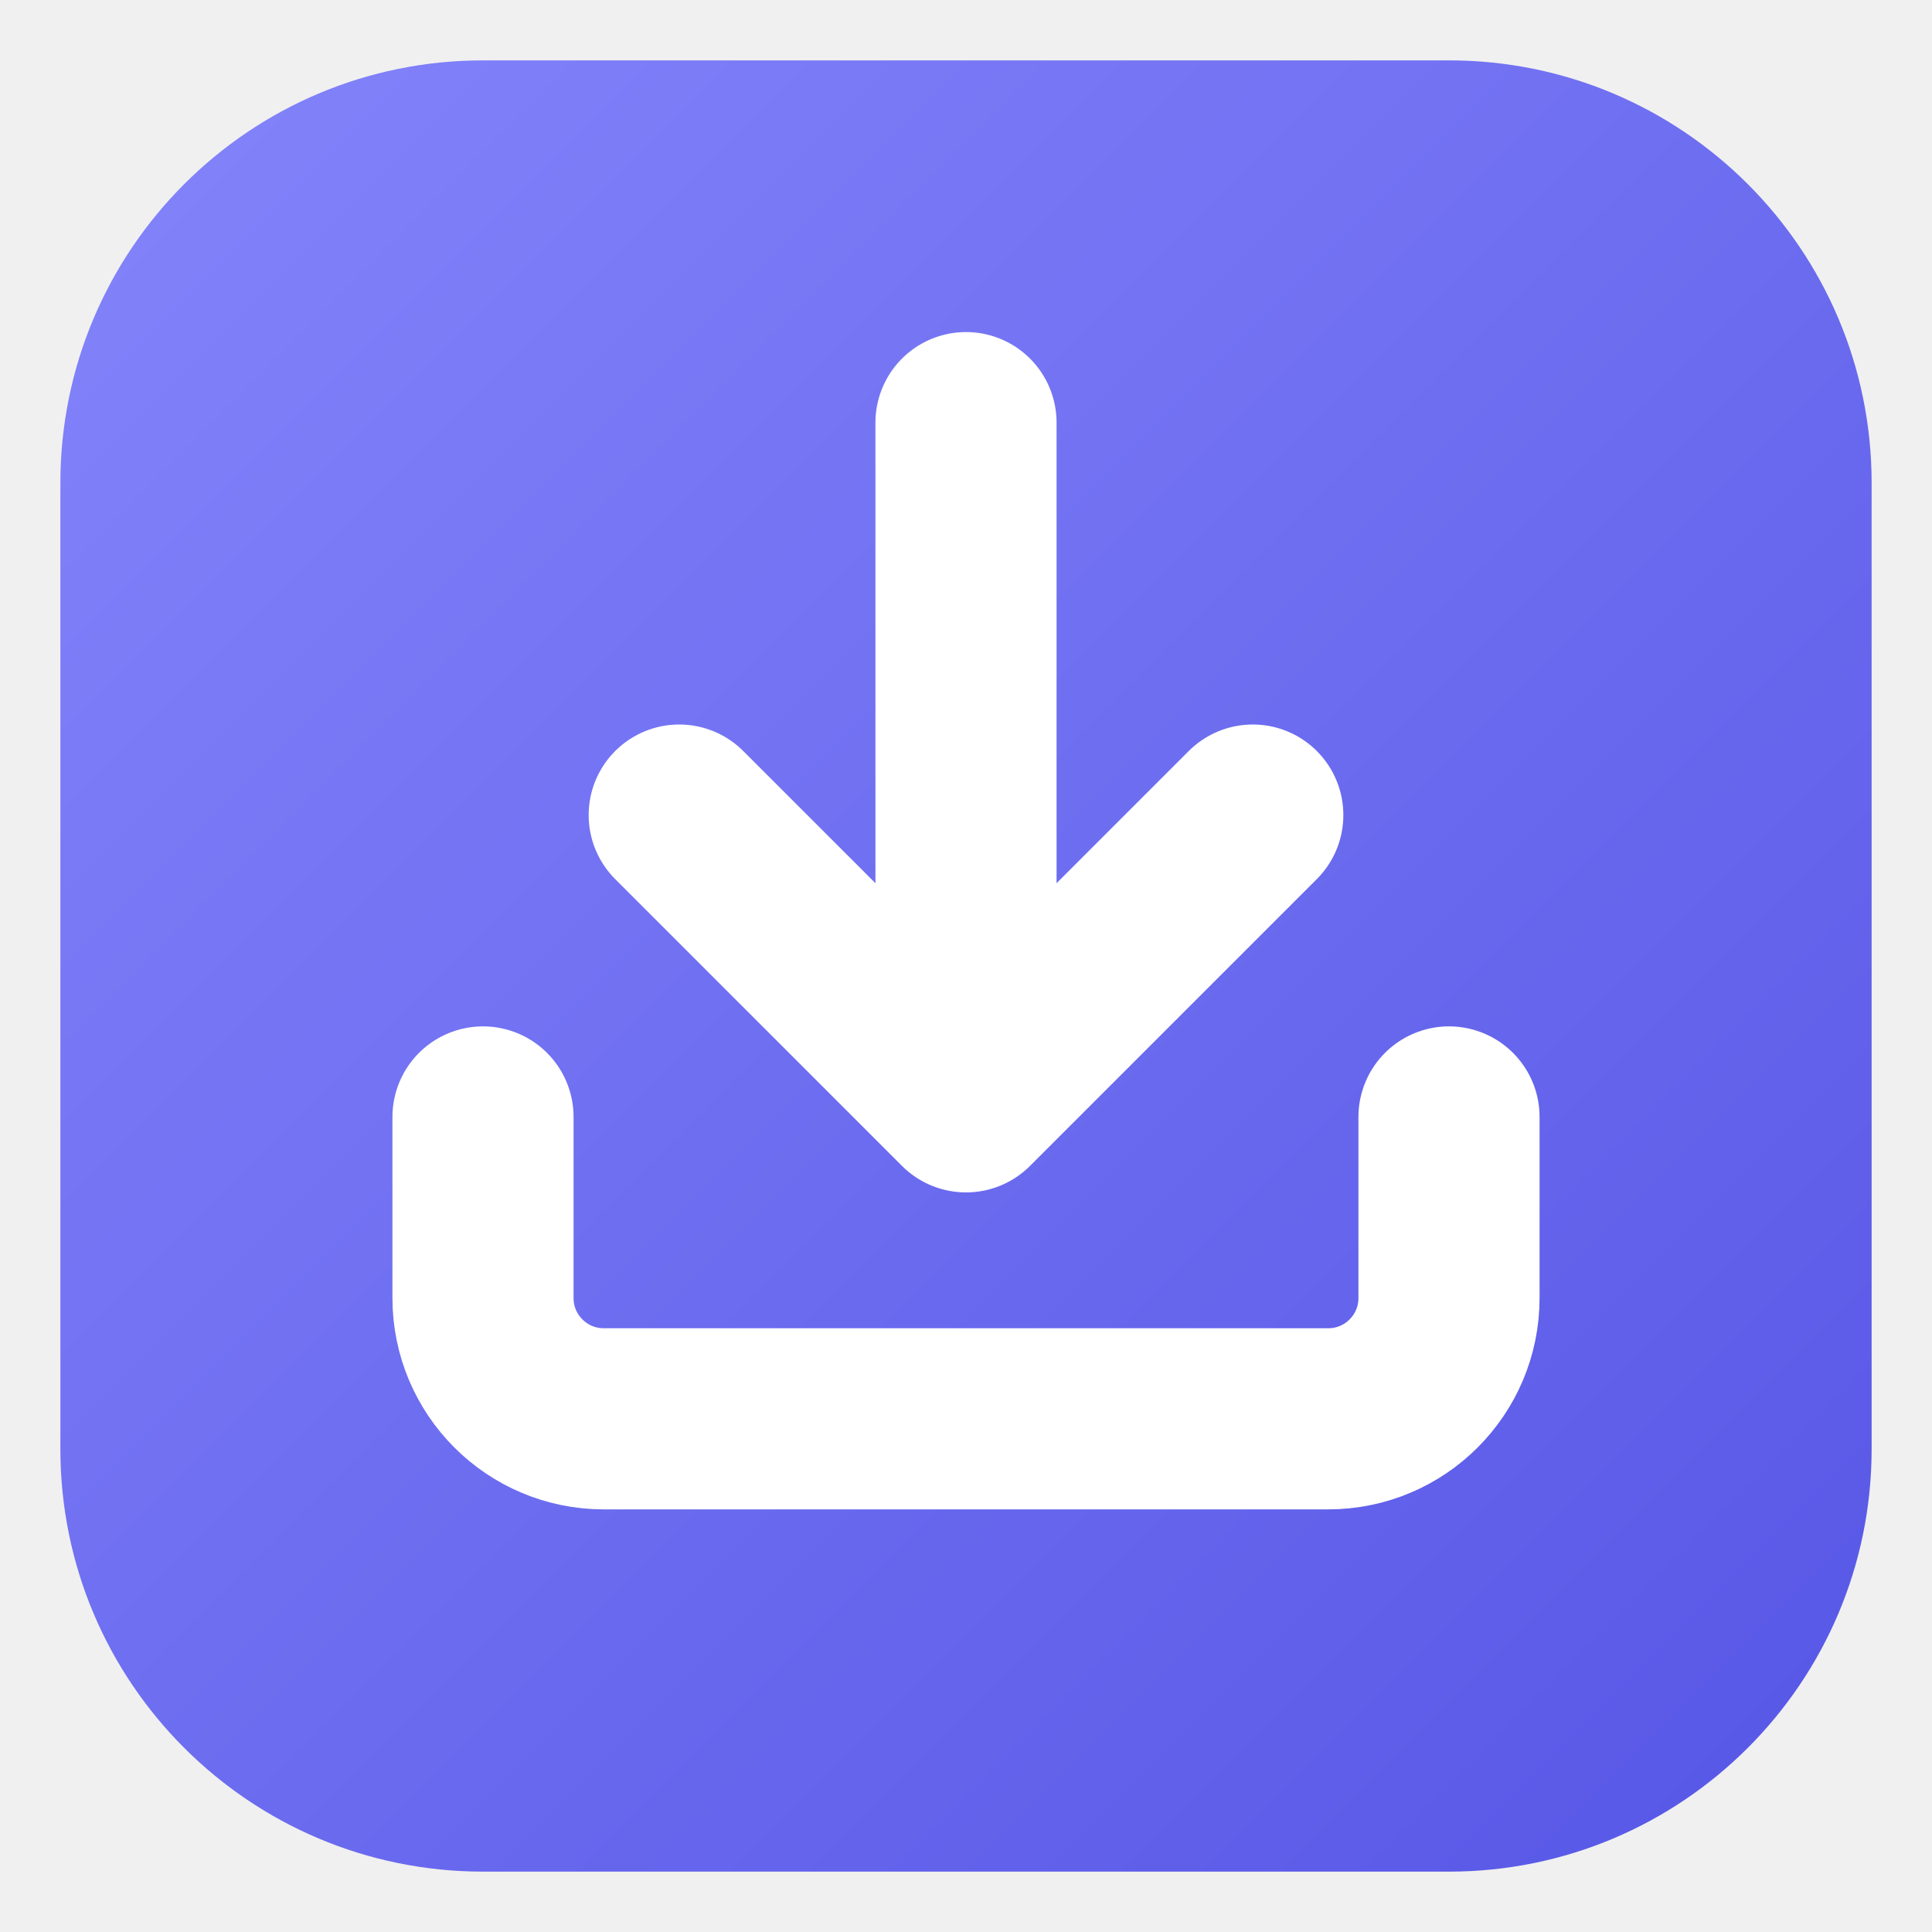
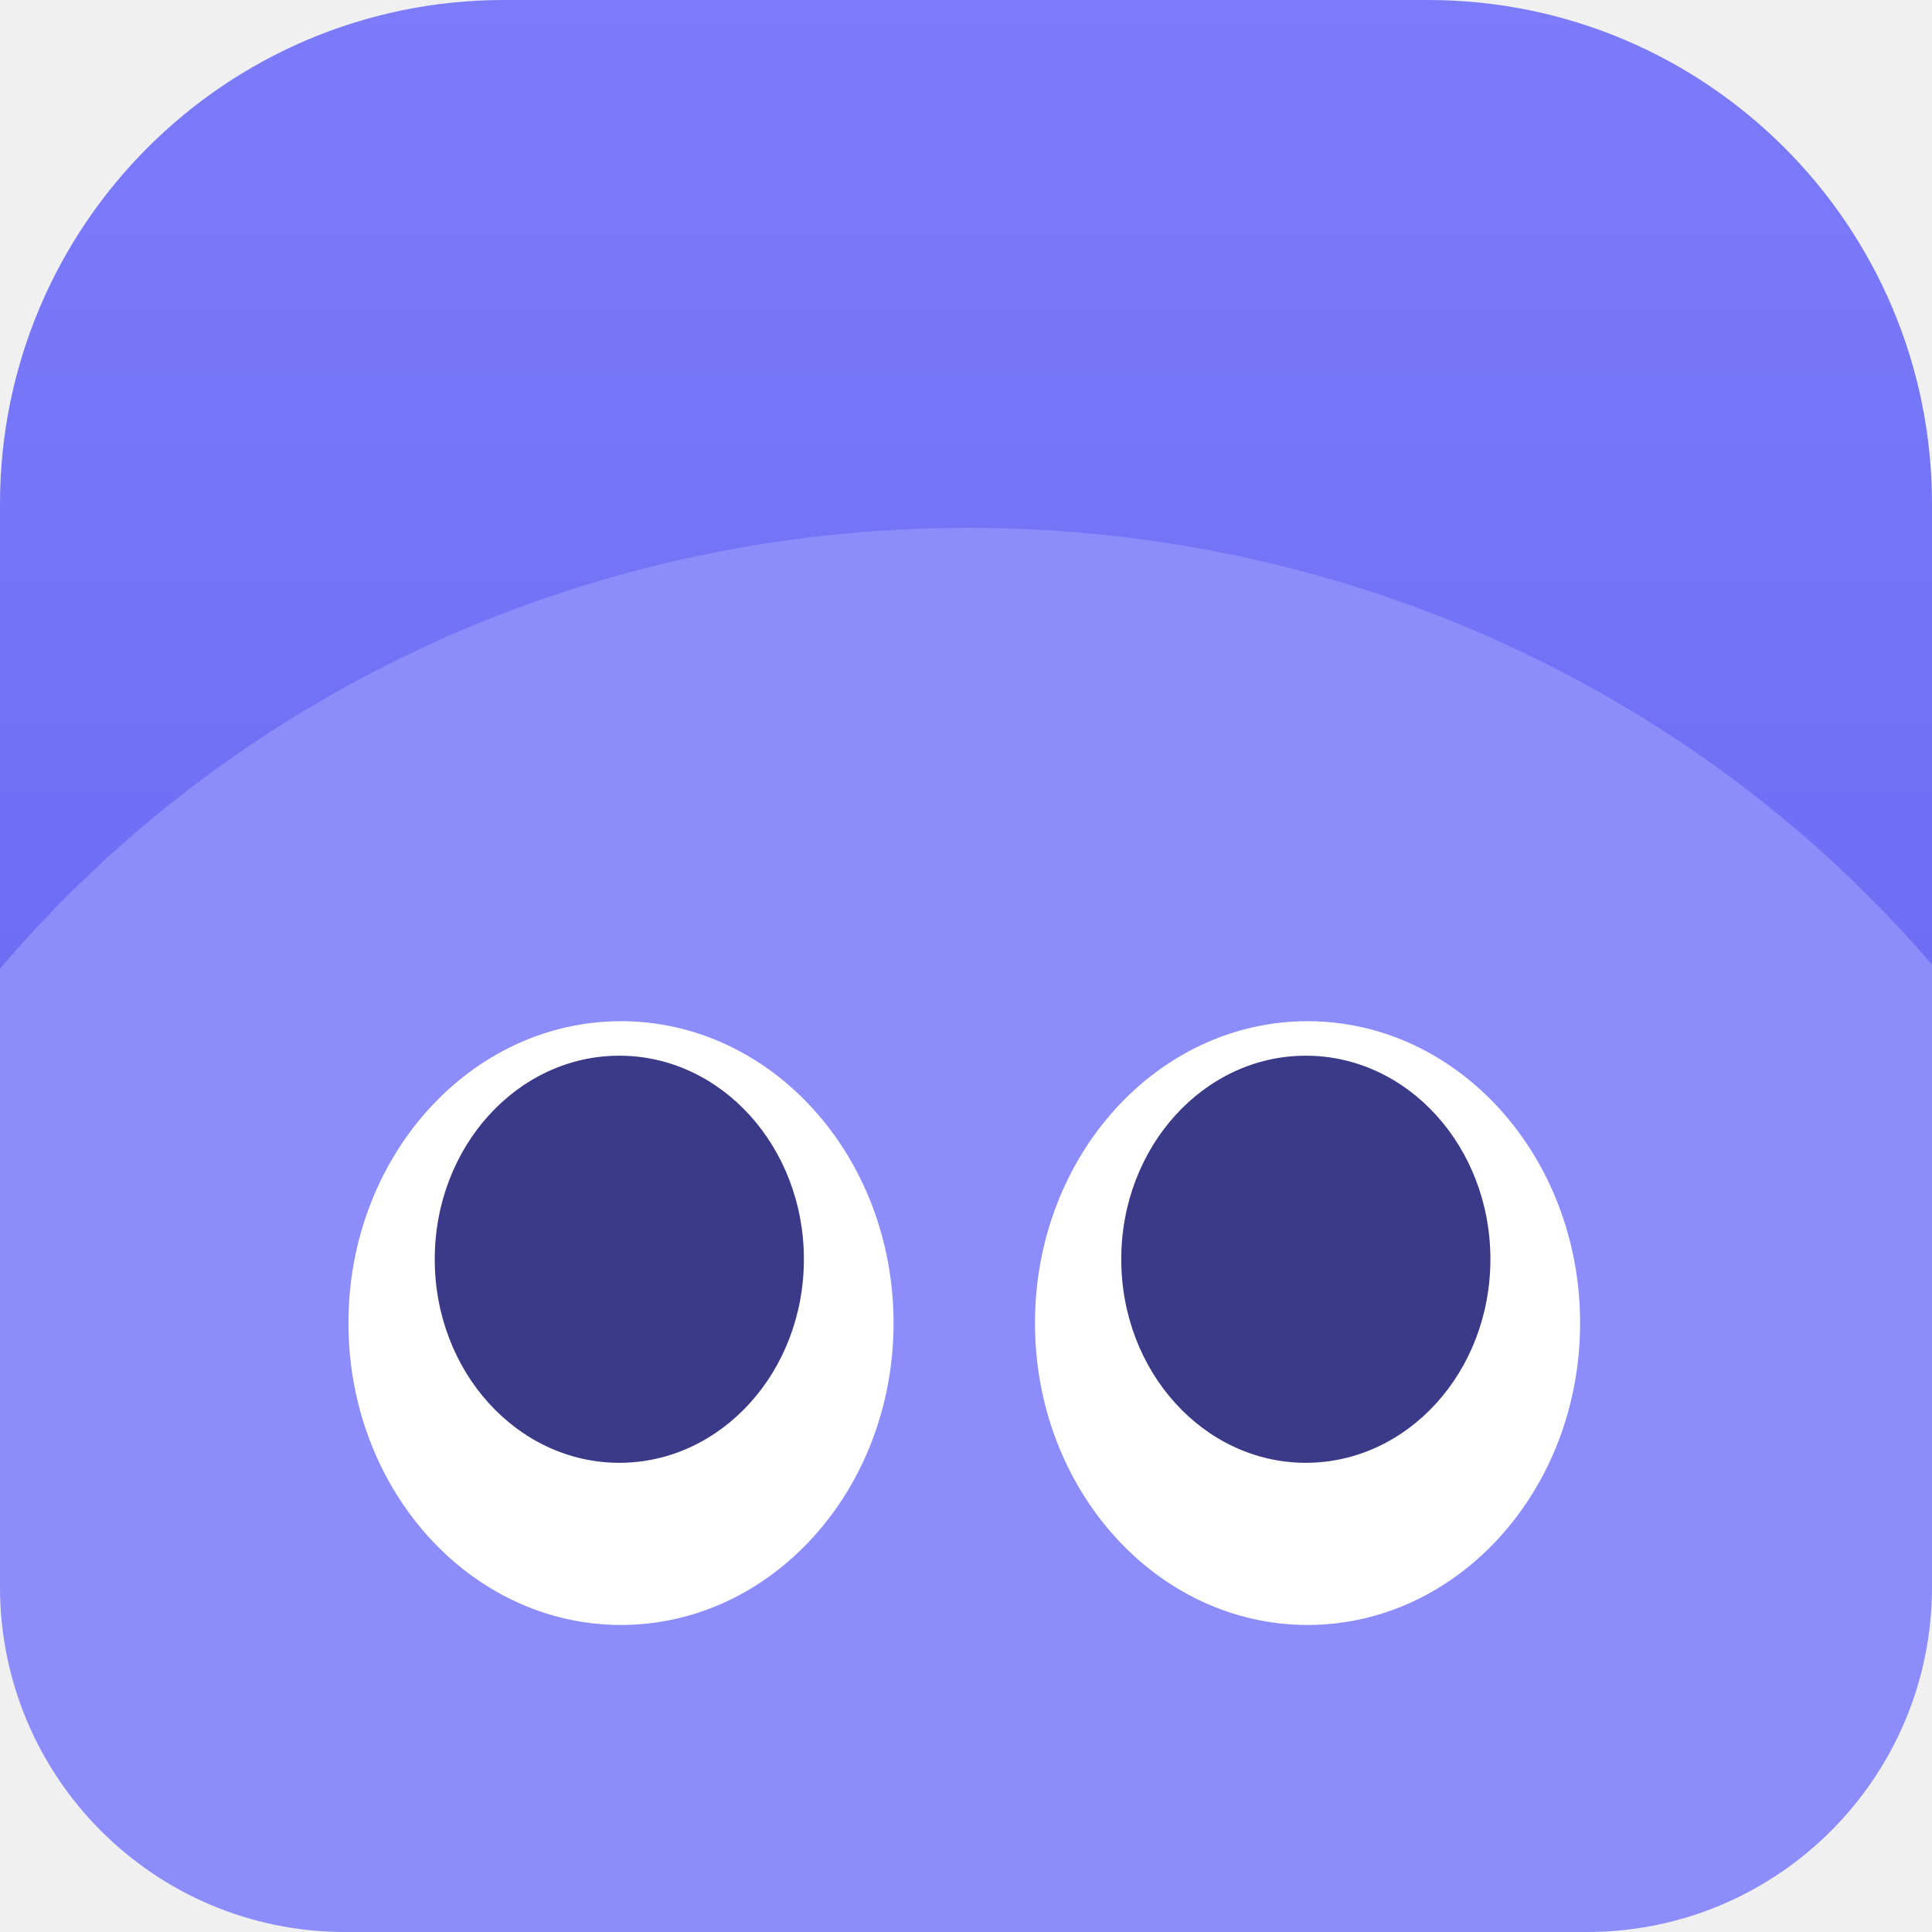
- <svg xmlns="http://www.w3.org/2000/svg" viewBox="0 0 128 128">
+ <svg xmlns="http://www.w3.org/2000/svg" viewBox="0 0 640 640">
  <defs>
-     <linearGradient id="g" x1="0" y1="0" x2="1" y2="1">
-       <stop offset="0" stop-color="#8484FB" />
-       <stop offset="1" stop-color="#5656E6" />
+     <linearGradient id="tile" x1="0" y1="0" x2="0" y2="1">
+       <stop offset="0" stop-color="#7C7CFA" />
+       <stop offset="1" stop-color="#6060F0" />
    </linearGradient>
  </defs>
-   <rect x="4" y="4" width="120" height="120" rx="28" fill="url(#g)" />
-   <g fill="none" stroke="#fff" stroke-width="12" stroke-linecap="round" stroke-linejoin="round">
-     <path d="M64 28v44" />
-     <path d="M45 54l19 19 19-19" />
-     <path d="M32 74v12a8 8 0 0 0 8 8h48a8 8 0 0 0 8-8V74" />
-   </g>
+   <rect width="640" height="640" rx="166.957" fill="url(#tile)" />
+   <path d="M0 320.881C75.754 231.776 191.22 174.858 320.57 174.858C449.273 174.858 564.23 231.209 640 319.546V525.714C640 588.832 588.832 640 525.714 640H114.286C51.168 640 0 588.832 0 525.714V320.881Z" fill="#8C8CFB" />
+   <ellipse cx="205.715" cy="438.288" rx="90.286" ry="100" fill="#ffffff" />
+   <ellipse cx="205.157" cy="417.144" rx="61.143" ry="67.429" fill="#3B3A88" />
+   <ellipse cx="433.139" cy="438.289" rx="90.286" ry="100" fill="#ffffff" />
+   <ellipse cx="432.573" cy="417.144" rx="61.143" ry="67.429" fill="#3B3A88" />
</svg>
